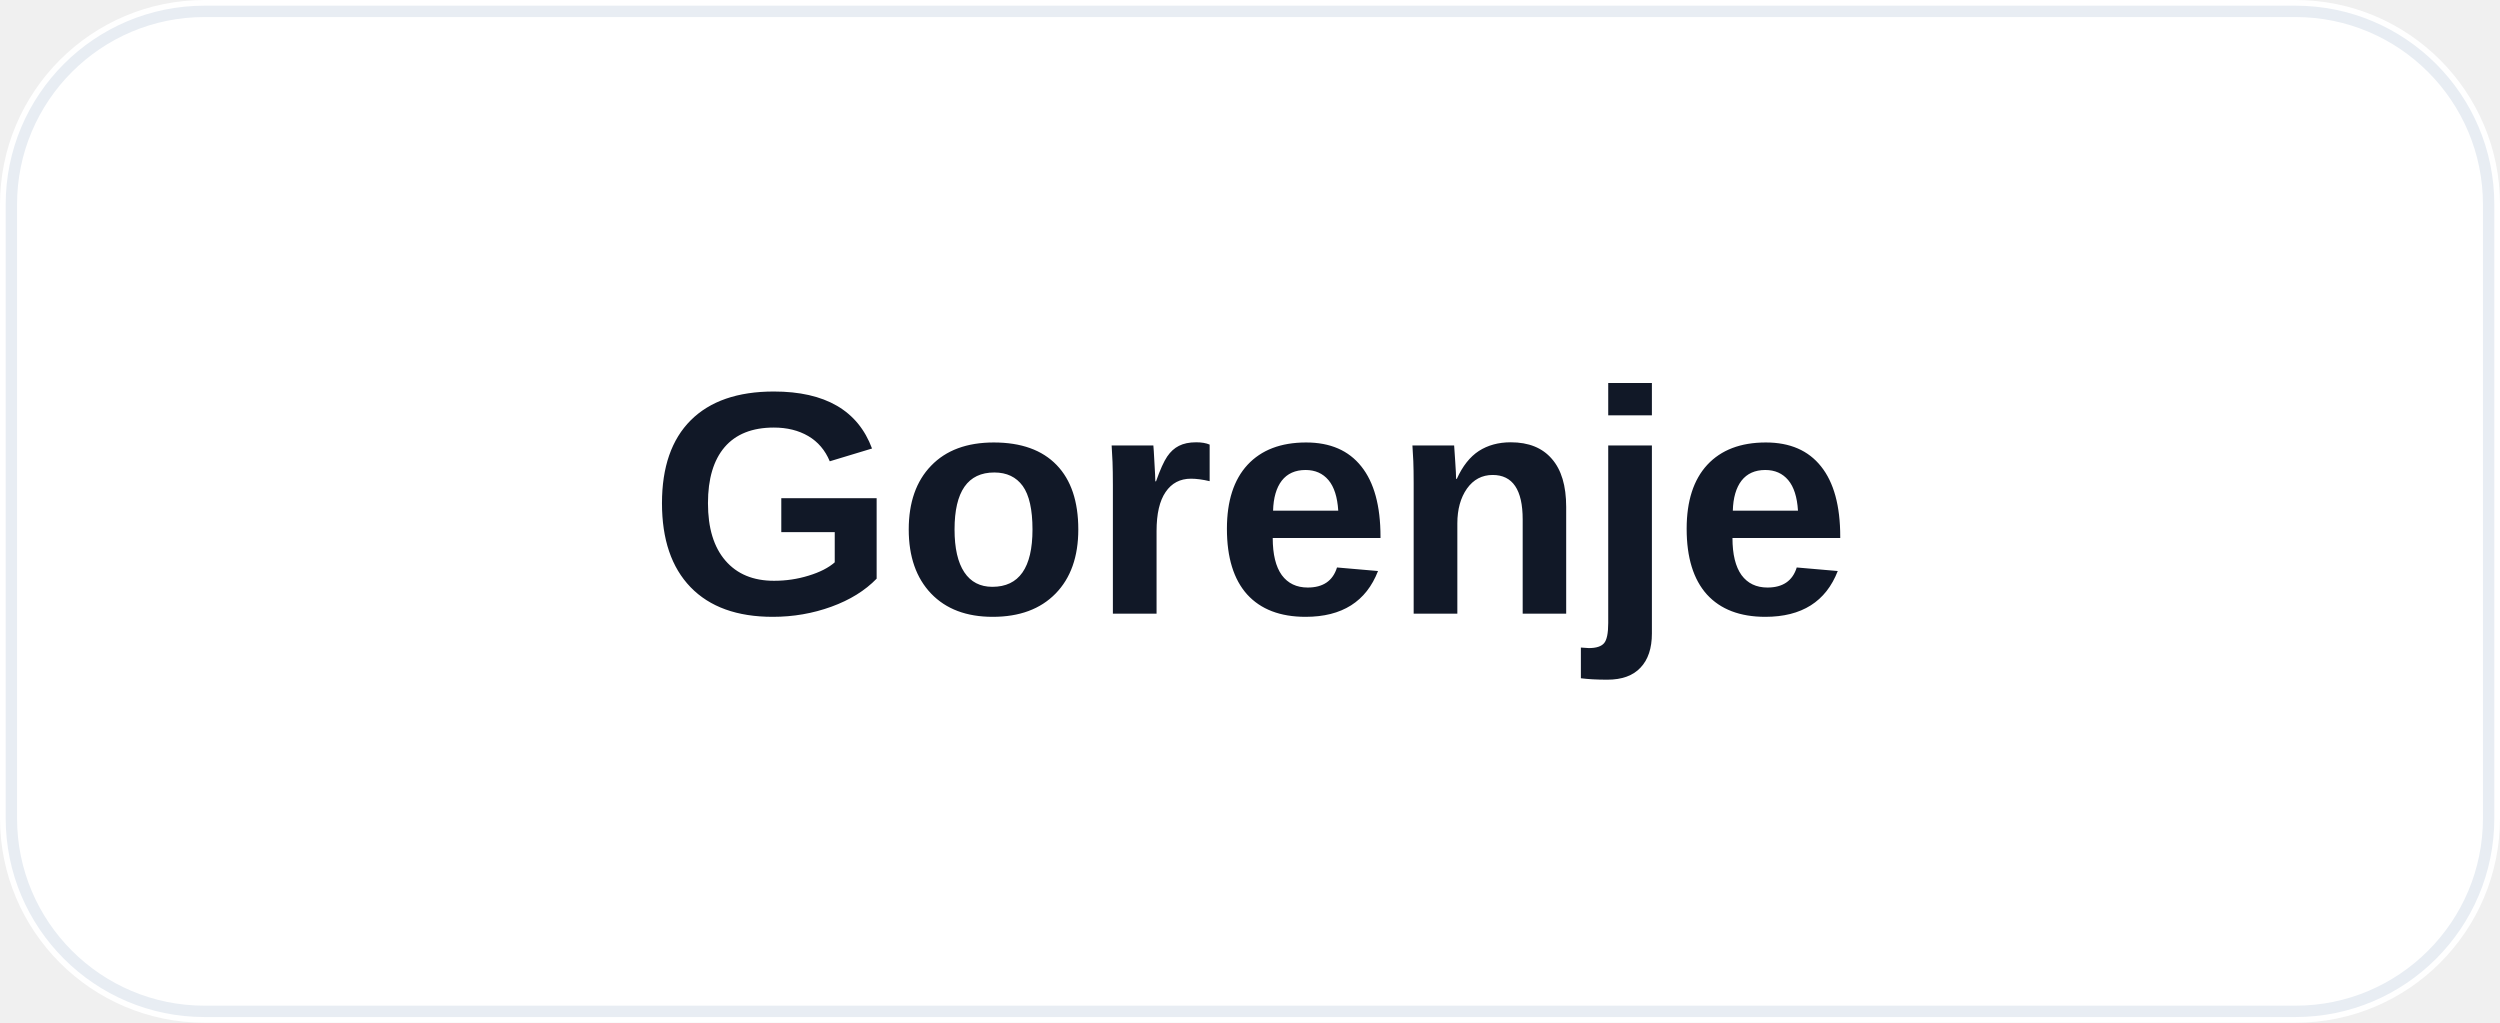
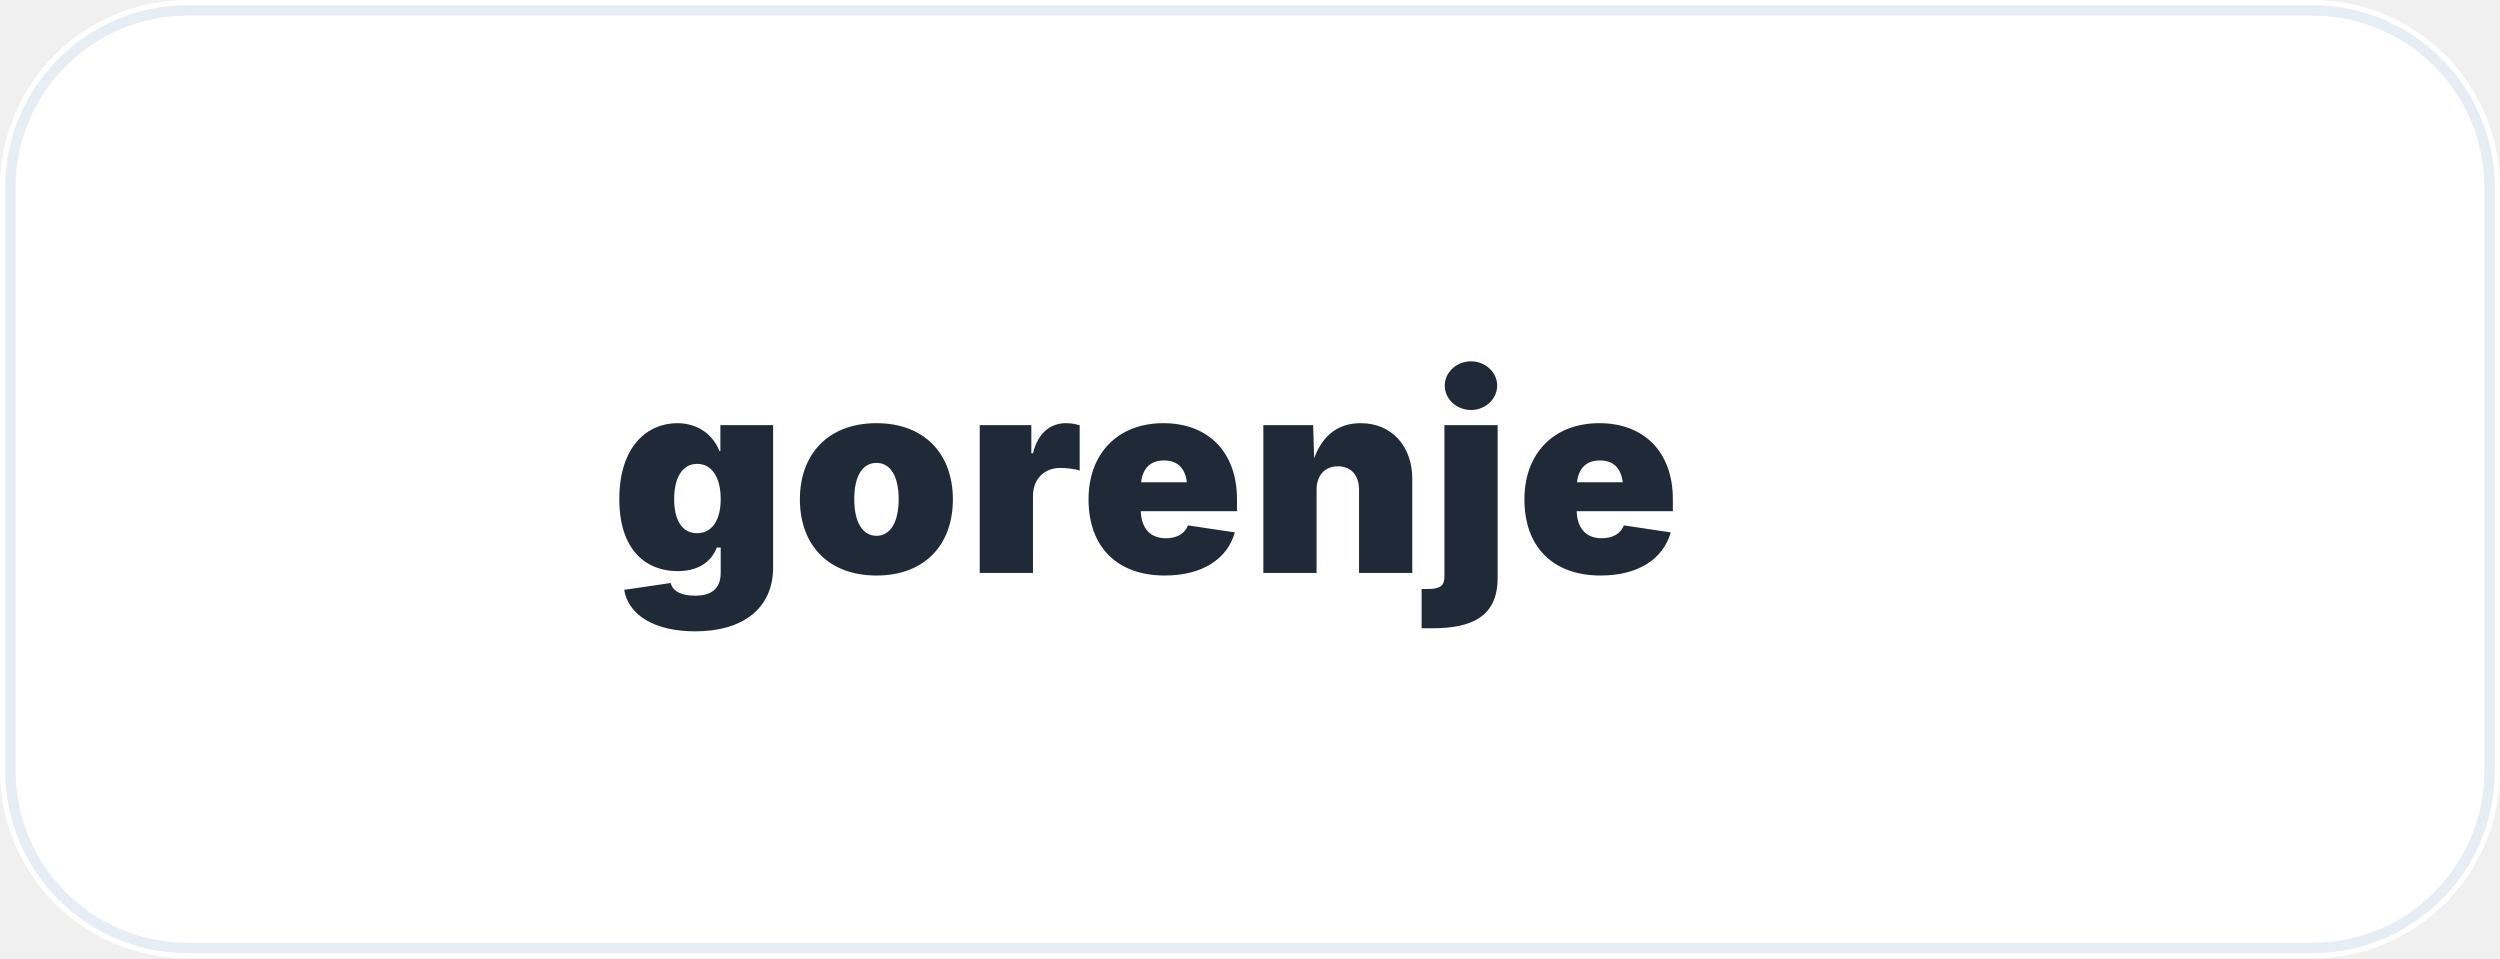
- <svg xmlns="http://www.w3.org/2000/svg" width="220" height="90" viewBox="0 0 220 90" role="img" aria-label="Gorenje logo">
-   <rect width="220" height="90" rx="18" fill="#ffffff" />
-   <rect x="1" y="1" width="218" height="88" rx="17" fill="none" stroke="#e8edf3" />
-   <text x="110" y="54" text-anchor="middle" font-family="Arial, Helvetica, sans-serif" font-size="28" font-weight="800" letter-spacing="0" fill="#111827">Gorenje</text>
+ <svg xmlns="http://www.w3.org/2000/svg" width="240" height="92" viewBox="0 0 240 92" role="img" aria-label="gorenje logo">
+   <rect width="240" height="92" rx="18" fill="#ffffff" />
+   <rect x="1" y="1" width="238" height="90" rx="17" fill="none" stroke="#e7edf5" />
+   <text x="110" y="55" text-anchor="middle" font-family="Inter, Arial, sans-serif" font-size="26" font-weight="900" fill="#1f2937" letter-spacing="0.5">gorenje</text>
</svg>
